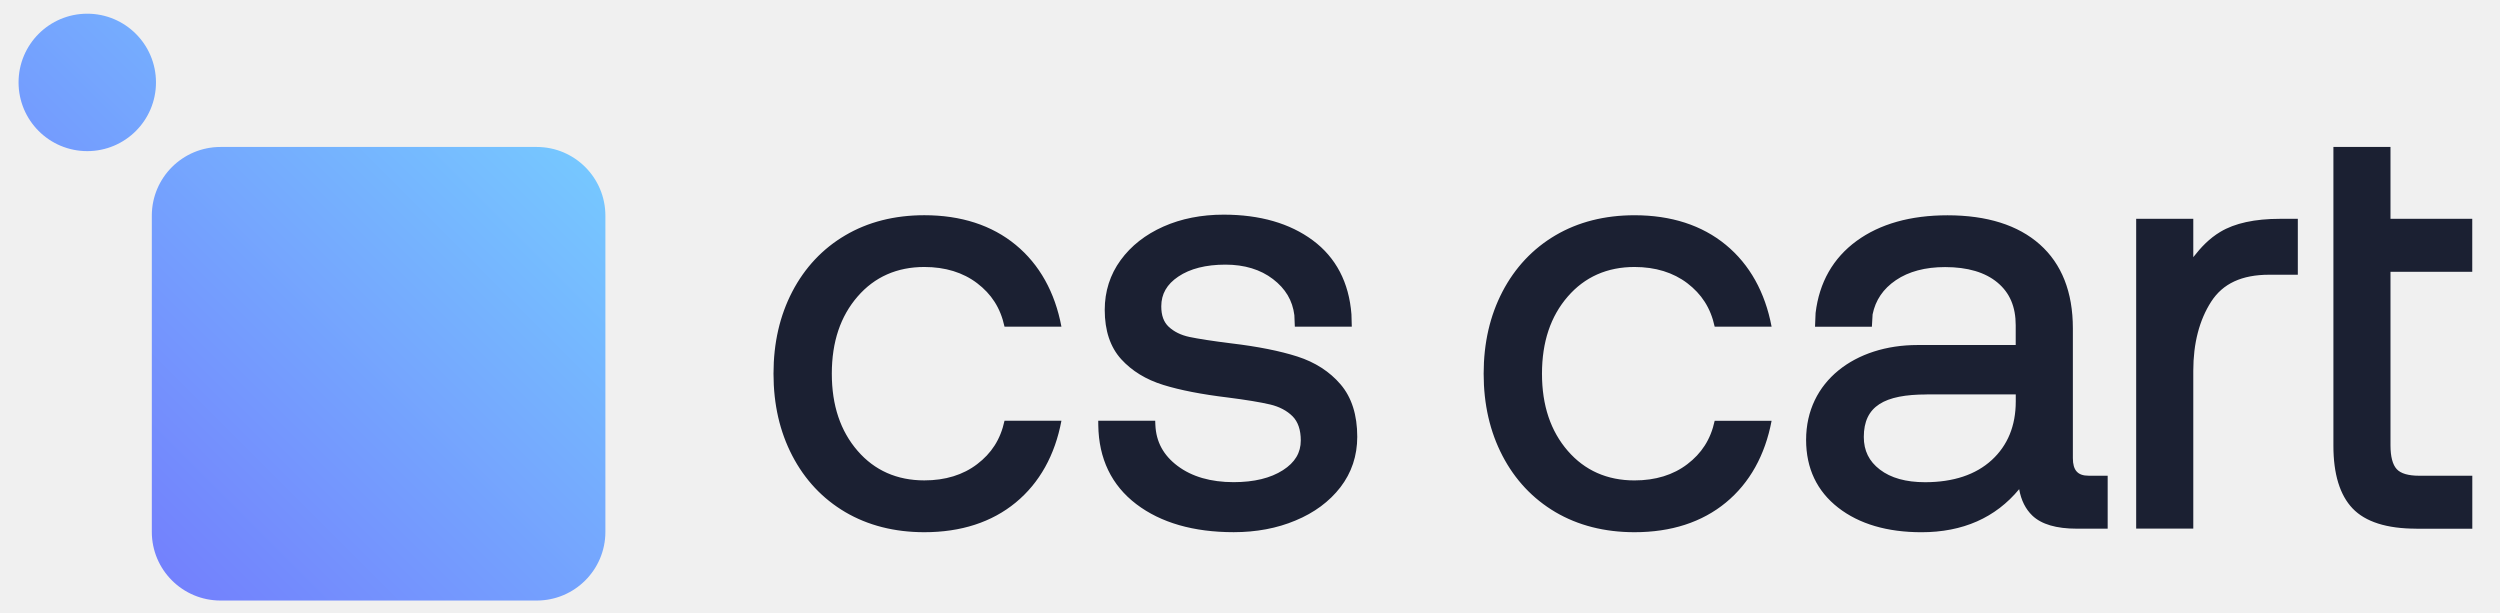
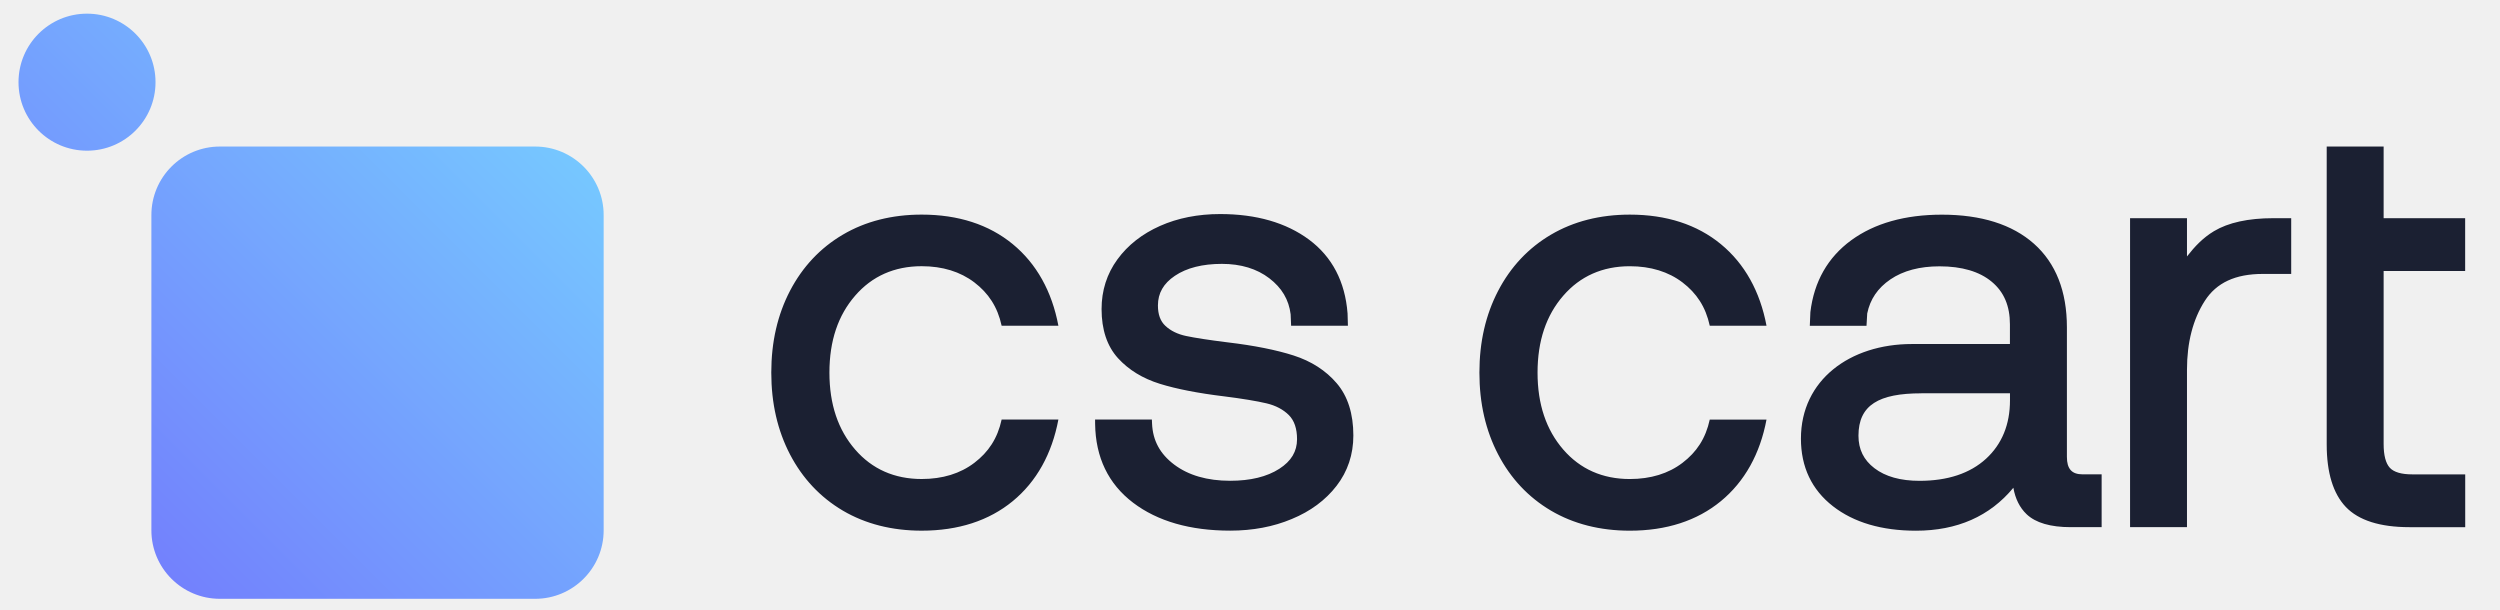
- <svg xmlns="http://www.w3.org/2000/svg" width="102" height="25" viewBox="0 0 102 25" fill="none">
-   <g clip-path="url(#clip0_857_28)">
-     <path fill-rule="evenodd" clip-rule="evenodd" d="M95.987 20.745C96.509 21.292 97.384 21.57 98.585 21.57V21.572H100.87V19.41H98.705C98.261 19.41 97.952 19.32 97.787 19.141C97.618 18.958 97.532 18.63 97.532 18.165V11.09H100.868V8.928H97.532V5.996H95.203V18.19C95.203 19.339 95.466 20.2 95.987 20.745ZM46.362 20.569C47.36 21.328 48.698 21.713 50.336 21.713C51.254 21.713 52.104 21.554 52.856 21.237C53.62 20.921 54.237 20.465 54.688 19.881C55.144 19.289 55.376 18.596 55.376 17.82C55.376 16.929 55.148 16.211 54.695 15.682C54.251 15.162 53.656 14.778 52.929 14.545C52.223 14.319 51.316 14.137 50.234 14.009C49.474 13.914 48.898 13.825 48.527 13.747C48.183 13.674 47.9 13.534 47.684 13.333C47.479 13.142 47.38 12.868 47.38 12.499C47.38 11.997 47.606 11.599 48.073 11.286C48.554 10.961 49.203 10.797 49.998 10.797C50.773 10.797 51.427 10.995 51.938 11.387C52.45 11.779 52.735 12.26 52.81 12.859L52.829 13.328H55.153L55.139 12.823C55.039 11.524 54.508 10.508 53.562 9.805C52.626 9.111 51.404 8.758 49.926 8.758C49.021 8.758 48.194 8.921 47.469 9.243C46.736 9.568 46.148 10.029 45.722 10.614C45.291 11.204 45.073 11.888 45.073 12.645C45.073 13.49 45.3 14.165 45.745 14.655C46.182 15.135 46.759 15.488 47.462 15.705C48.144 15.917 49.03 16.09 50.094 16.218C50.839 16.313 51.421 16.409 51.822 16.503C52.198 16.593 52.507 16.755 52.738 16.986C52.959 17.209 53.072 17.539 53.072 17.97C53.072 18.473 52.835 18.868 52.346 19.182C51.84 19.508 51.163 19.672 50.334 19.672C49.399 19.672 48.629 19.449 48.044 19.009C47.465 18.573 47.169 18.026 47.139 17.336L47.132 17.166H44.808L44.81 17.346C44.828 18.713 45.35 19.799 46.362 20.569ZM43.306 17.167H40.984C40.817 17.941 40.443 18.5 39.869 18.937C39.293 19.377 38.568 19.6 37.712 19.6C36.598 19.6 35.682 19.194 34.991 18.395C34.292 17.588 33.938 16.545 33.938 15.246C33.938 13.947 34.291 12.903 34.991 12.097C35.682 11.299 36.598 10.893 37.712 10.893C38.568 10.893 39.293 11.117 39.869 11.556C40.443 11.994 40.817 12.553 40.984 13.327H43.306C43.043 11.926 42.413 10.791 41.439 9.989C40.464 9.187 39.209 8.781 37.712 8.781C36.495 8.781 35.411 9.057 34.488 9.601C33.563 10.144 32.836 10.919 32.325 11.899C31.817 12.876 31.559 13.986 31.559 15.246C31.559 16.506 31.817 17.616 32.325 18.593C32.836 19.575 33.563 20.349 34.488 20.894C35.411 21.437 36.497 21.714 37.712 21.714C39.209 21.714 40.464 21.307 41.439 20.505C42.413 19.703 43.043 18.568 43.306 17.167ZM69.959 17.168H72.281C72.017 18.569 71.388 19.704 70.414 20.506C69.439 21.308 68.184 21.714 66.687 21.714C65.472 21.714 64.386 21.438 63.463 20.895C62.538 20.349 61.811 19.576 61.3 18.594C60.792 17.617 60.533 16.507 60.533 15.247C60.533 13.987 60.792 12.877 61.3 11.9C61.811 10.92 62.538 10.145 63.463 9.601C64.386 9.058 65.47 8.782 66.687 8.782C68.184 8.782 69.439 9.188 70.414 9.99C71.388 10.792 72.017 11.927 72.281 13.328H69.959C69.792 12.554 69.417 11.995 68.844 11.556C68.268 11.118 67.543 10.893 66.687 10.893C65.573 10.893 64.657 11.3 63.966 12.098C63.266 12.903 62.913 13.948 62.913 15.247C62.913 16.546 63.267 17.589 63.966 18.396C64.657 19.194 65.573 19.601 66.687 19.601C67.543 19.601 68.268 19.378 68.844 18.938C69.417 18.501 69.792 17.942 69.959 17.168ZM74.999 20.713C75.853 21.378 76.997 21.715 78.396 21.715C80.08 21.715 81.418 21.125 82.382 19.958C82.461 20.41 82.643 20.772 82.922 21.039C83.293 21.392 83.9 21.57 84.731 21.57H85.993V19.409H85.214C84.771 19.409 84.573 19.188 84.573 18.694V13.394C84.573 11.918 84.118 10.767 83.224 9.972C82.335 9.183 81.067 8.784 79.457 8.784C77.947 8.784 76.7 9.137 75.749 9.83C74.789 10.532 74.226 11.521 74.076 12.77L74.053 13.33H76.373L76.402 12.827C76.521 12.243 76.833 11.785 77.351 11.432C77.874 11.077 78.549 10.897 79.36 10.897C80.276 10.897 80.996 11.109 81.499 11.53C81.999 11.947 82.241 12.517 82.241 13.273V14.077H78.23C75.699 14.077 73.689 15.547 73.689 17.947C73.689 19.108 74.131 20.038 74.999 20.713ZM76.043 17.828C76.043 16.568 76.884 16.094 78.613 16.094V16.092H82.243V16.381C82.243 17.37 81.914 18.172 81.265 18.769C80.611 19.369 79.695 19.674 78.542 19.674C77.765 19.674 77.145 19.502 76.697 19.157C76.257 18.821 76.043 18.386 76.043 17.828ZM87.156 21.568V8.928H89.486V10.492C89.81 10.077 90.138 9.731 90.591 9.459C91.178 9.106 91.995 8.928 93.02 8.928H93.751V11.209H92.585C91.465 11.209 90.692 11.569 90.216 12.308C89.731 13.062 89.486 14.012 89.486 15.128V21.568H87.156Z" fill="#1B2032" />
-     <path d="M24.7 8.8V21.699C24.7 23.247 23.445 24.502 21.897 24.502H8.998C7.449 24.502 6.194 23.247 6.194 21.699V8.8C6.194 7.251 7.449 5.996 8.998 5.996H21.897C23.445 5.996 24.7 7.251 24.7 8.8ZM3.56 0.559C2.012 0.559 0.757 1.814 0.757 3.362C0.757 4.911 2.012 6.166 3.56 6.166C5.109 6.166 6.364 4.911 6.364 3.362C6.364 1.814 5.109 0.559 3.56 0.559Z" fill="url(#paint0_linear_857_28)" />
-   </g>
+ <svg xmlns="http://www.w3.org/2000/svg" width="164" height="40" viewBox="0 0 164 40" fill="none">
+   <path fill-rule="evenodd" clip-rule="evenodd" d="M153.888 33.259C154.726 34.136 156.128 34.582 158.054 34.582V34.585H161.718V31.119H158.246C157.534 31.119 157.04 30.974 156.774 30.688C156.503 30.393 156.366 29.868 156.366 29.122V17.779H161.714V14.313H156.366V9.614H152.632V29.162C152.632 31.005 153.054 32.385 153.888 33.259ZM74.329 32.976C75.929 34.193 78.075 34.81 80.7 34.81C82.171 34.81 83.534 34.556 84.74 34.047C85.966 33.542 86.954 32.81 87.677 31.873C88.409 30.925 88.78 29.813 88.78 28.57C88.78 27.142 88.415 25.99 87.689 25.142C86.977 24.308 86.023 23.693 84.857 23.319C83.726 22.956 82.272 22.665 80.537 22.459C79.317 22.308 78.394 22.165 77.8 22.039C77.249 21.922 76.794 21.699 76.449 21.376C76.12 21.07 75.96 20.63 75.96 20.039C75.96 19.233 76.323 18.596 77.072 18.093C77.843 17.573 78.883 17.31 80.157 17.31C81.4 17.31 82.449 17.628 83.269 18.256C84.089 18.885 84.546 19.656 84.666 20.616L84.697 21.367H88.423L88.4 20.559C88.24 18.476 87.389 16.848 85.871 15.719C84.371 14.607 82.412 14.042 80.043 14.042C78.591 14.042 77.266 14.302 76.103 14.819C74.929 15.339 73.986 16.079 73.303 17.016C72.612 17.962 72.263 19.059 72.263 20.273C72.263 21.628 72.626 22.71 73.34 23.496C74.04 24.265 74.966 24.83 76.091 25.179C77.186 25.519 78.606 25.796 80.311 26.002C81.506 26.153 82.44 26.308 83.083 26.459C83.686 26.602 84.18 26.862 84.552 27.233C84.906 27.59 85.086 28.119 85.086 28.81C85.086 29.616 84.706 30.25 83.923 30.753C83.112 31.276 82.026 31.539 80.697 31.539C79.197 31.539 77.963 31.182 77.026 30.476C76.097 29.776 75.623 28.899 75.575 27.793L75.563 27.522H71.837L71.84 27.81C71.869 30.002 72.706 31.742 74.329 32.976ZM69.43 27.523H65.707C65.439 28.763 64.838 29.66 63.919 30.36C62.995 31.066 61.833 31.423 60.461 31.423C58.676 31.423 57.207 30.772 56.099 29.492C54.978 28.198 54.41 26.526 54.41 24.443C54.41 22.36 54.976 20.686 56.099 19.395C57.207 18.115 58.676 17.463 60.461 17.463C61.833 17.463 62.995 17.823 63.919 18.526C64.838 19.229 65.439 20.126 65.707 21.366H69.43C69.007 19.12 67.999 17.3 66.436 16.015C64.873 14.729 62.861 14.078 60.461 14.078C58.51 14.078 56.773 14.52 55.293 15.392C53.81 16.263 52.644 17.506 51.824 19.078C51.01 20.643 50.596 22.423 50.596 24.443C50.596 26.463 51.01 28.243 51.824 29.809C52.644 31.383 53.81 32.623 55.293 33.498C56.773 34.369 58.513 34.812 60.461 34.812C62.861 34.812 64.873 34.16 66.436 32.875C67.999 31.589 69.007 29.769 69.43 27.523ZM112.16 27.524H115.883C115.46 29.77 114.452 31.59 112.889 32.876C111.326 34.162 109.315 34.813 106.915 34.813C104.966 34.813 103.226 34.37 101.746 33.499C100.263 32.624 99.097 31.384 98.278 29.81C97.463 28.244 97.049 26.465 97.049 24.445C97.049 22.424 97.463 20.645 98.278 19.079C99.097 17.507 100.263 16.265 101.746 15.393C103.226 14.522 104.963 14.079 106.915 14.079C109.315 14.079 111.326 14.73 112.889 16.016C114.452 17.302 115.46 19.122 115.883 21.367H112.16C111.892 20.127 111.292 19.23 110.372 18.527C109.449 17.825 108.286 17.465 106.915 17.465C105.129 17.465 103.66 18.116 102.552 19.396C101.429 20.687 100.863 22.362 100.863 24.445C100.863 26.527 101.432 28.199 102.552 29.493C103.66 30.773 105.129 31.424 106.915 31.424C108.286 31.424 109.449 31.067 110.372 30.362C111.292 29.662 111.892 28.765 112.16 27.524ZM120.241 33.208C121.609 34.274 123.443 34.814 125.687 34.814C128.387 34.814 130.531 33.868 132.077 31.997C132.203 32.722 132.495 33.302 132.943 33.731C133.537 34.297 134.511 34.582 135.843 34.582H137.867V31.117H136.617C135.907 31.117 135.589 30.762 135.589 29.971V21.474C135.589 19.108 134.861 17.262 133.427 15.988C132.001 14.722 129.969 14.082 127.387 14.082C124.967 14.082 122.967 14.648 121.443 15.759C119.903 16.885 119.001 18.471 118.761 20.474L118.723 21.371H122.443L122.489 20.565C122.681 19.628 123.181 18.894 124.011 18.328C124.849 17.759 125.931 17.471 127.231 17.471C128.701 17.471 129.855 17.811 130.661 18.485C131.463 19.154 131.851 20.068 131.851 21.279V22.568H125.421C121.363 22.568 118.141 24.925 118.141 28.774C118.141 30.634 118.849 32.125 120.241 33.208ZM121.915 28.582C121.915 26.562 123.263 25.802 126.035 25.802V25.799H131.855V26.262C131.855 27.848 131.327 29.134 130.287 30.091C129.237 31.054 127.769 31.542 125.921 31.542C124.675 31.542 123.681 31.265 122.963 30.714C122.257 30.174 121.915 29.477 121.915 28.582ZM139.732 34.579V14.313H143.466V16.822C143.986 16.156 144.512 15.602 145.237 15.164C146.18 14.599 147.489 14.313 149.132 14.313H150.303V17.97H148.435C146.64 17.97 145.4 18.547 144.637 19.733C143.86 20.942 143.466 22.464 143.466 24.253V34.579H139.732Z" fill="#1B2032" />
+   <path d="M39.6 14.108V34.788C39.6 37.27 37.588 39.282 35.105 39.282H14.425C11.942 39.282 9.931 37.27 9.931 34.788V14.108C9.931 11.625 11.942 9.613 14.425 9.613H35.105C37.588 9.613 39.6 11.625 39.6 14.108ZM5.708 0.896C3.225 0.896 1.214 2.908 1.214 5.391C1.214 7.873 3.225 9.885 5.708 9.885C8.191 9.885 10.202 7.873 10.202 5.391C10.202 2.908 8.191 0.896 5.708 0.896Z" fill="url(#paint0_linear_857_28)" />
  <defs>
-     <linearGradient id="paint0_linear_857_28" x1="4.297" y1="20.962" x2="21.161" y2="4.099" gradientUnits="userSpaceOnUse">
+     <linearGradient id="paint0_linear_857_28" x1="6.889" y1="33.607" x2="33.925" y2="6.571" gradientUnits="userSpaceOnUse">
      <stop stop-color="#7381FD" />
      <stop offset="1" stop-color="#76C7FF" />
    </linearGradient>
-     <clipPath id="clip0_857_28">
-       <rect width="102" height="24.95" fill="white" />
-     </clipPath>
  </defs>
</svg>
